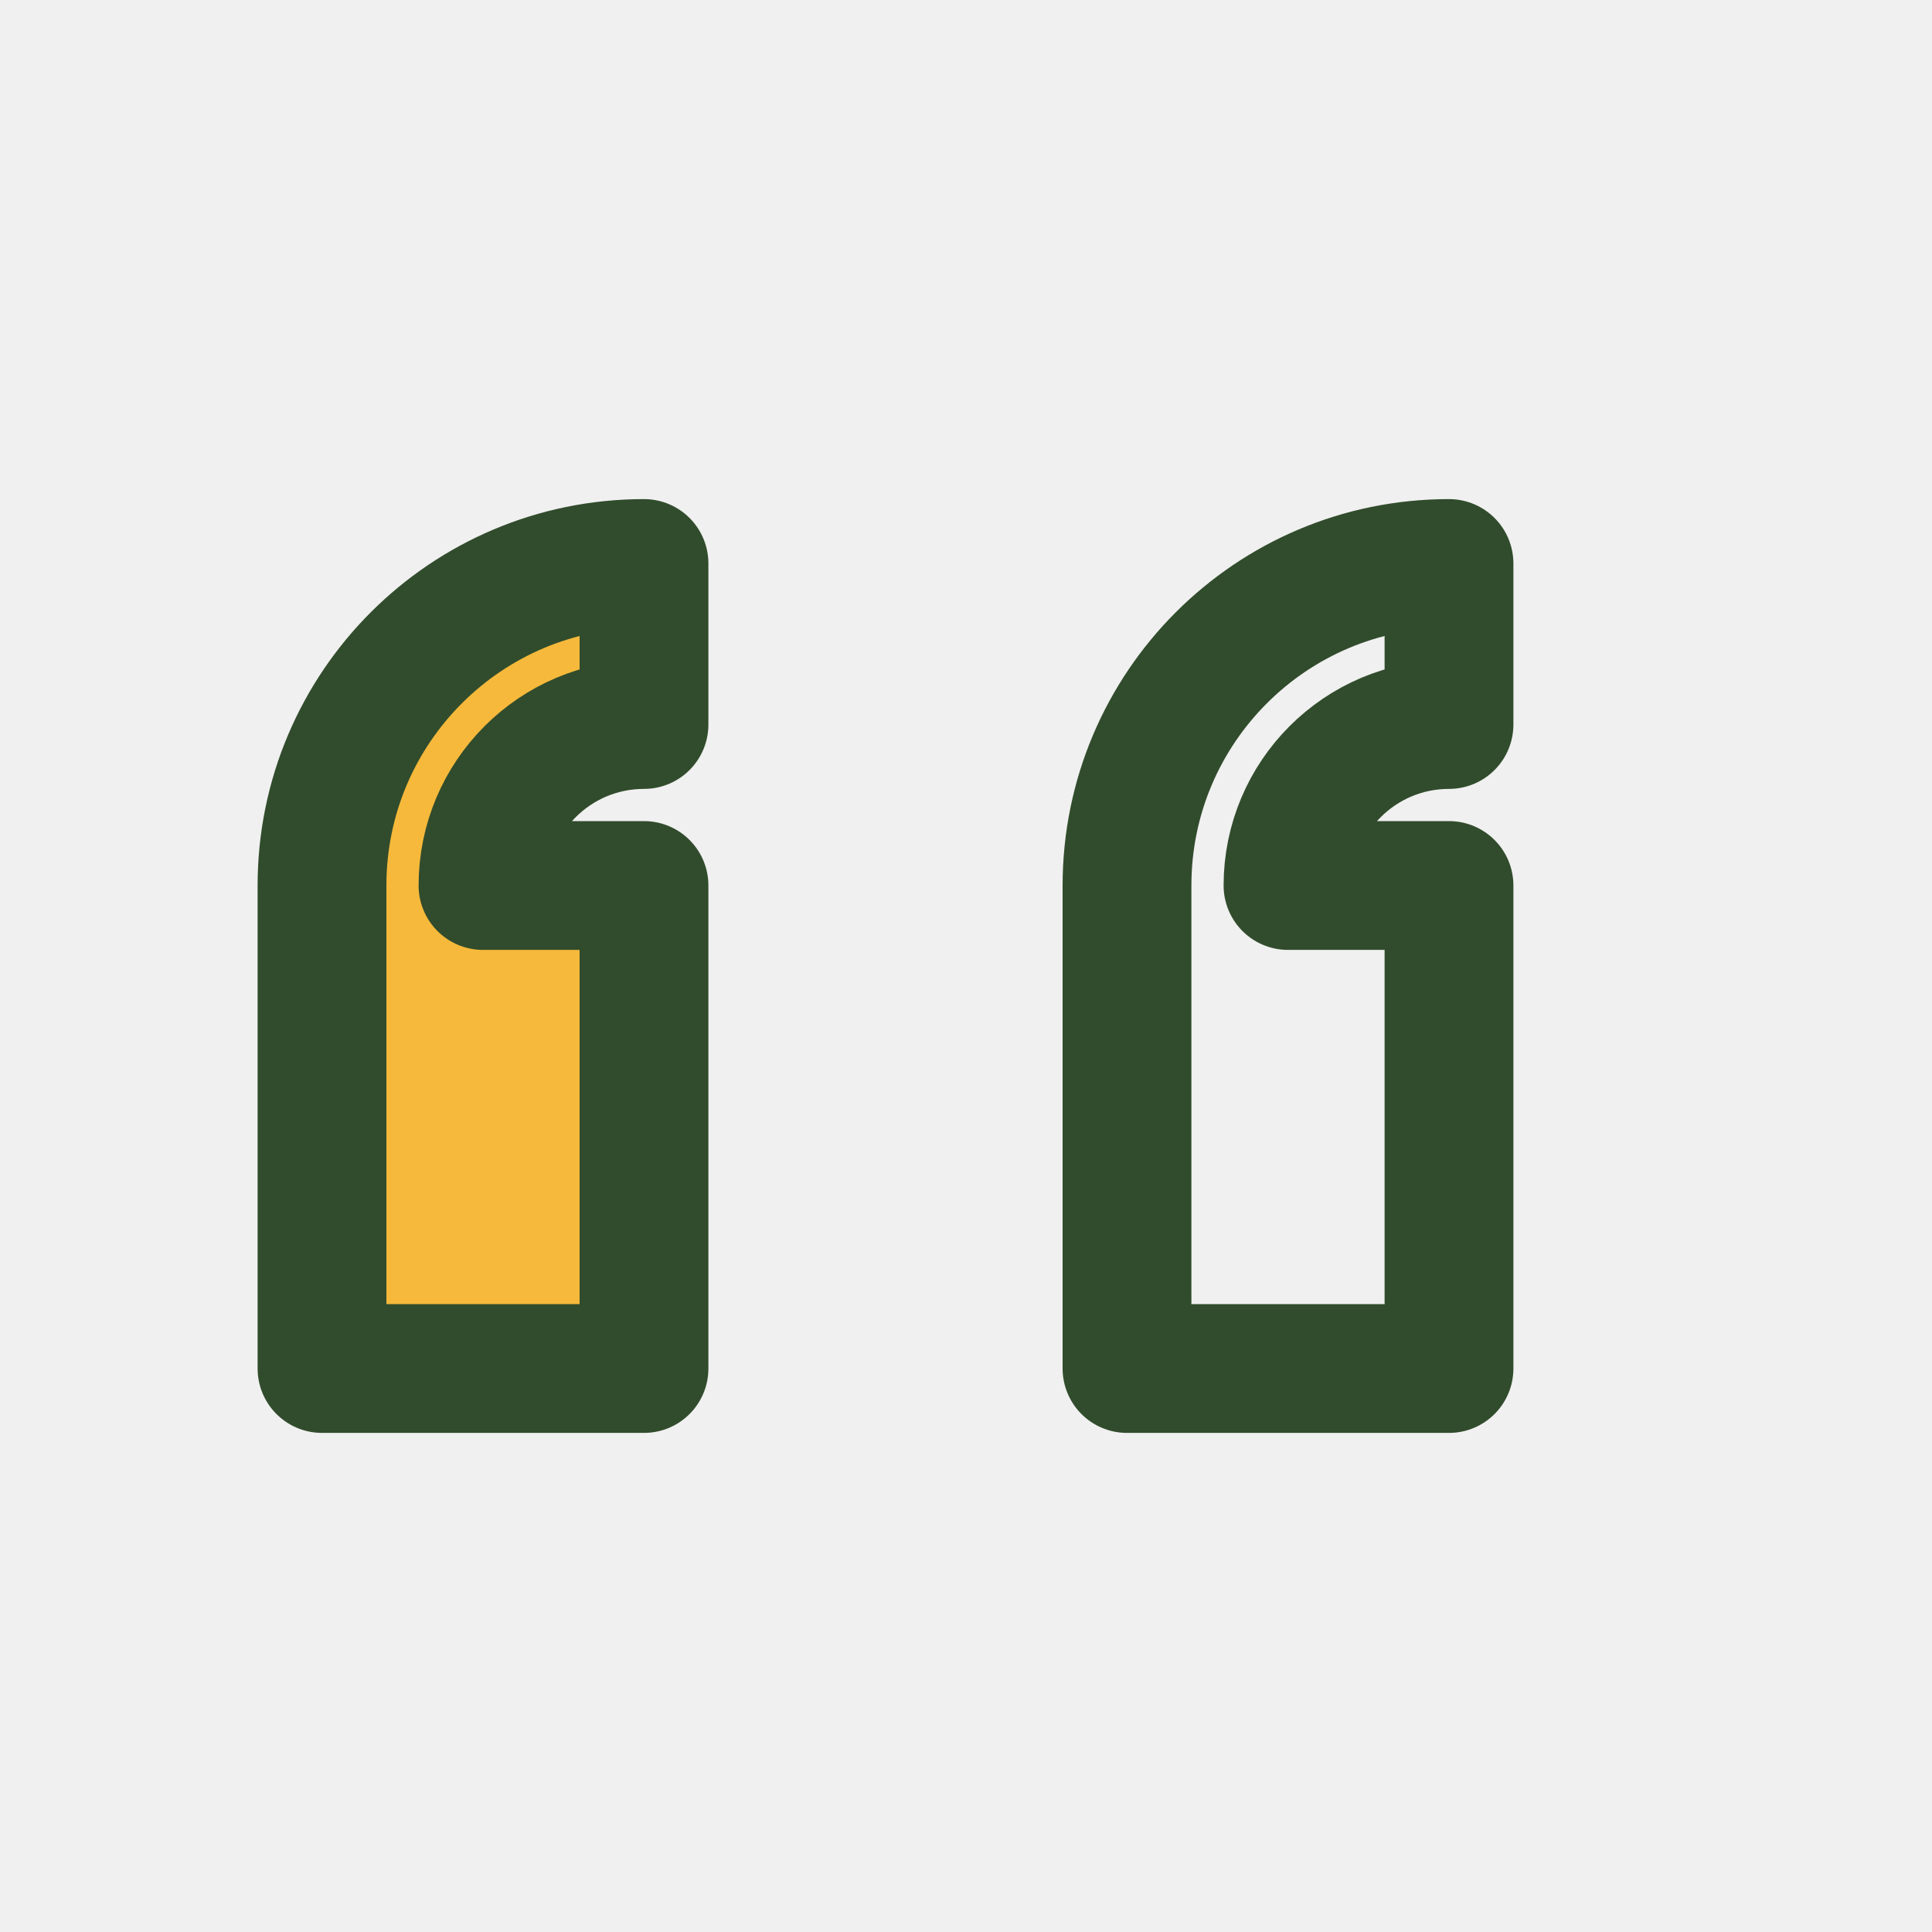
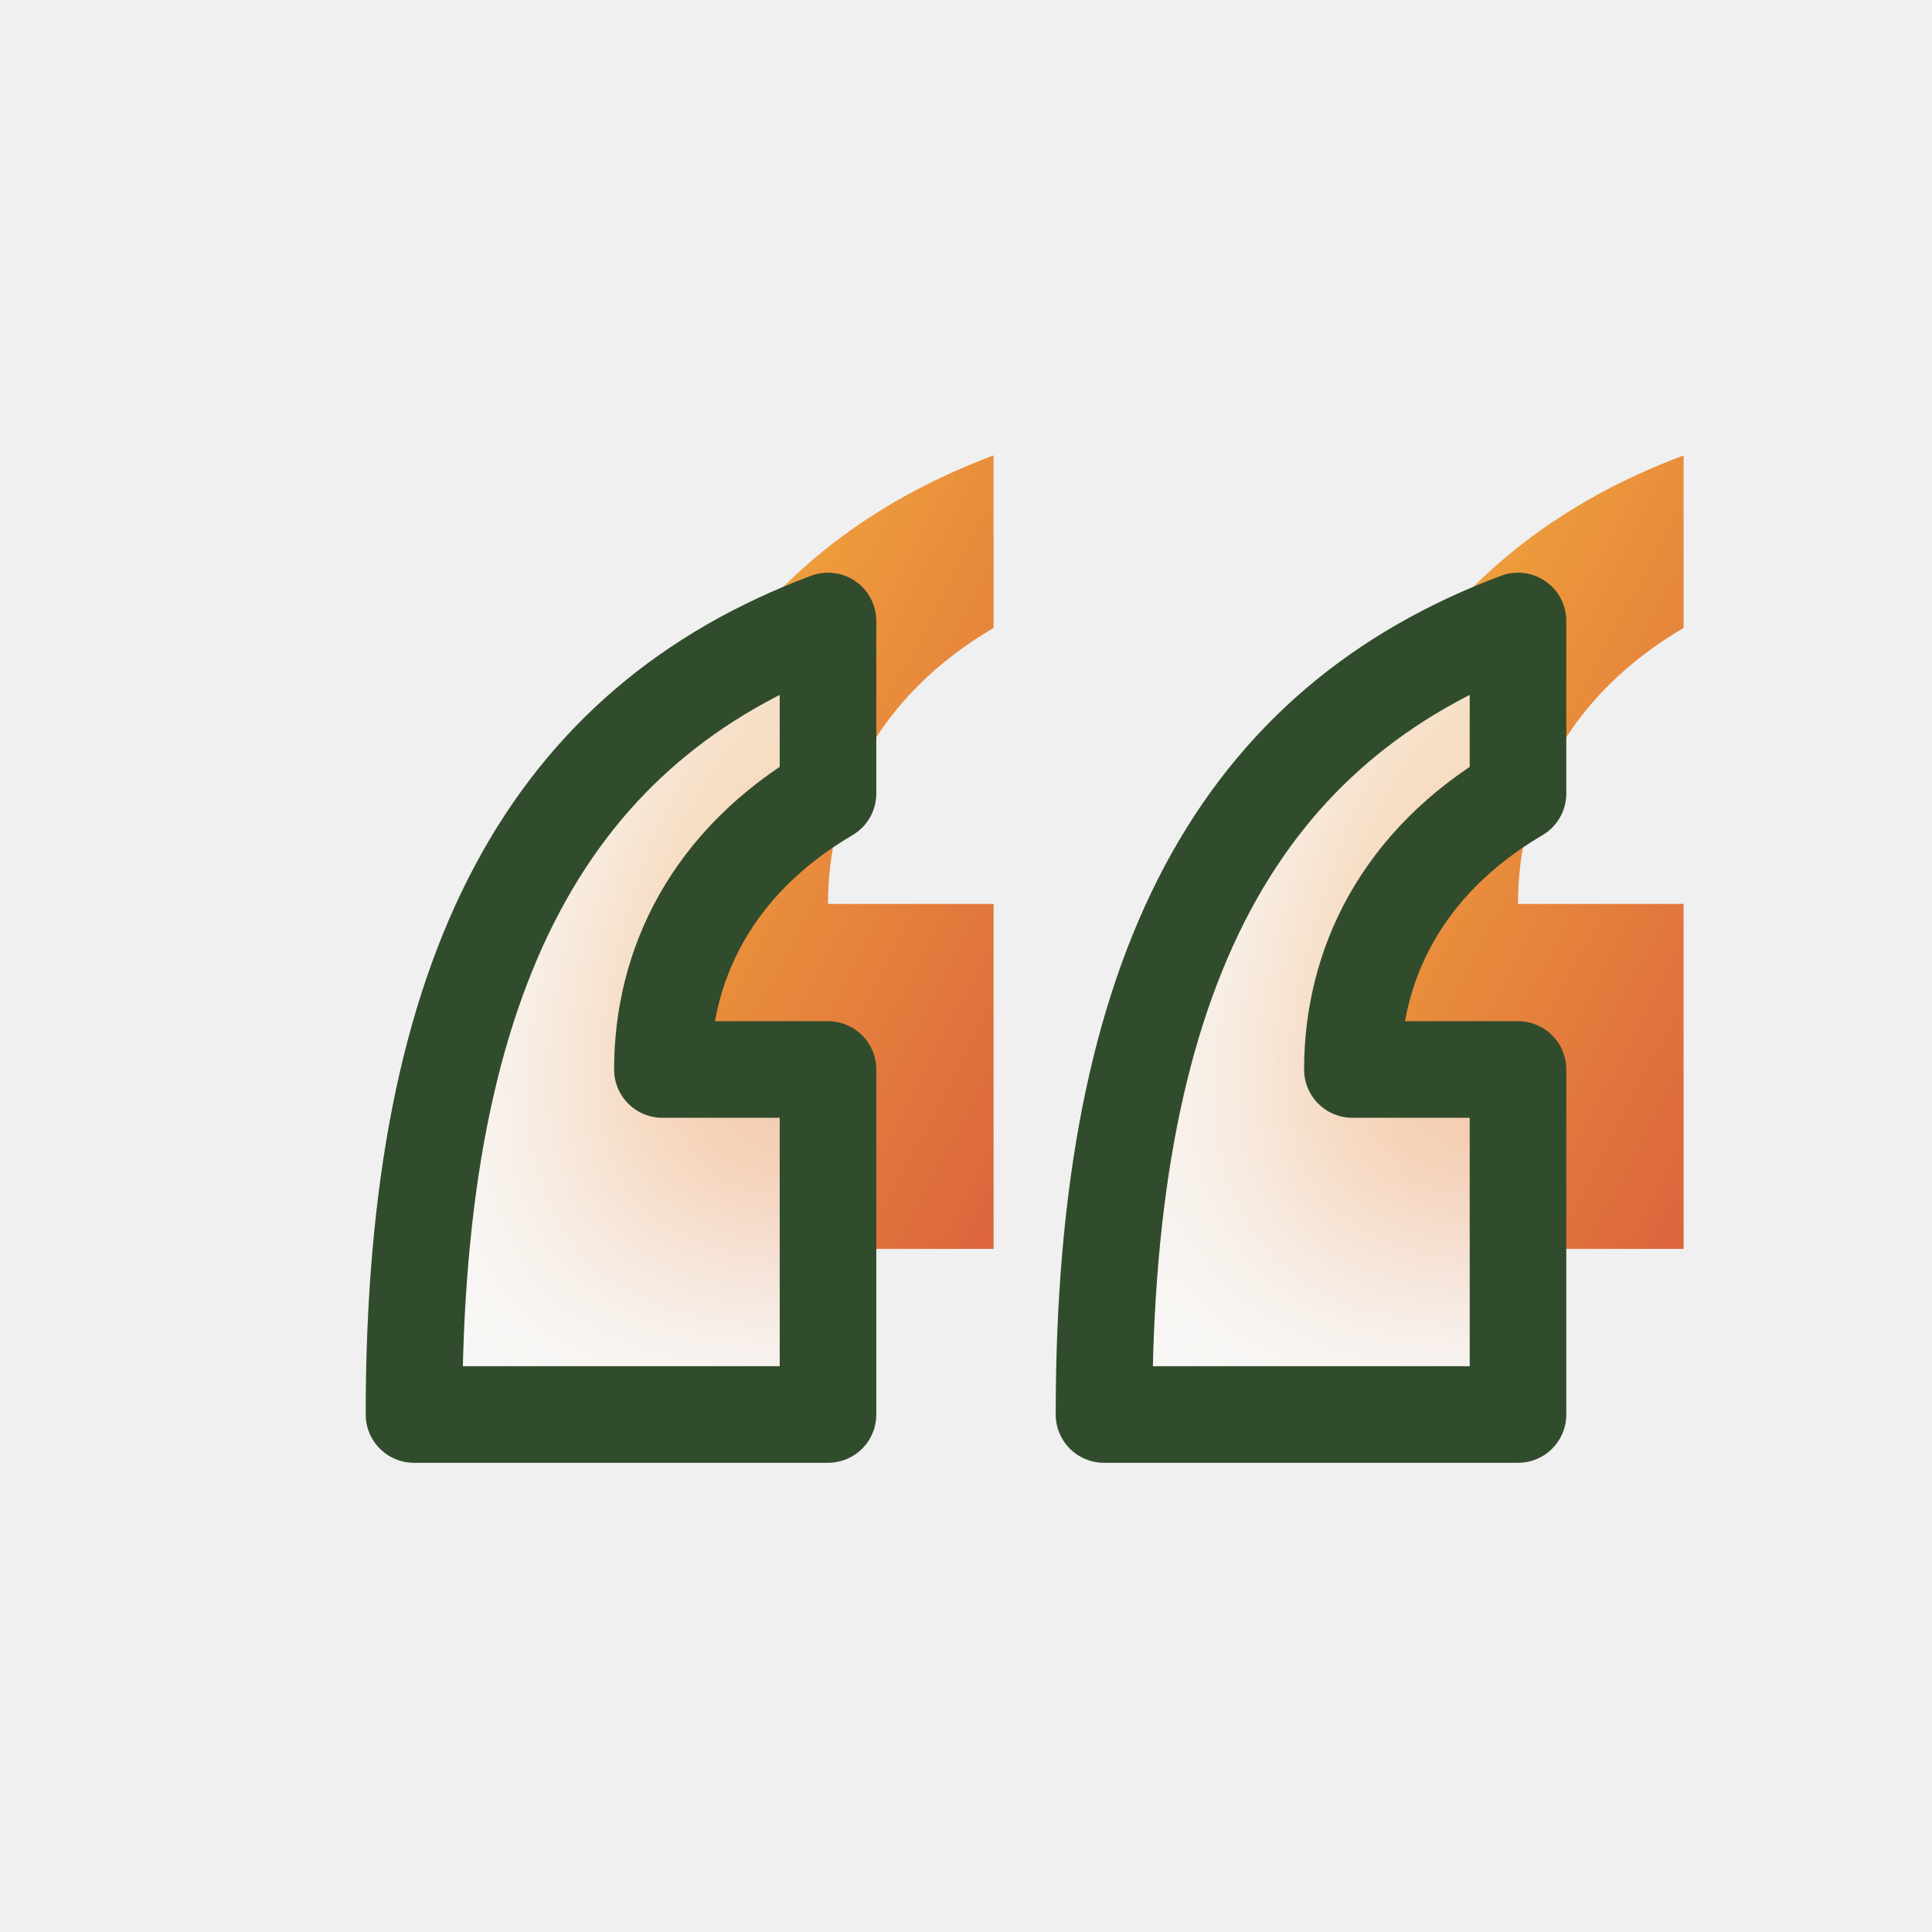
- <svg xmlns="http://www.w3.org/2000/svg" viewBox="0 0 24 24" width="24" height="24">
-   <g fill="#F6B93B">
-     <path d="M4 11a4 4 0 0 1 4-4v2a2 2 0 0 0-2 2h2v6H4z" />
+ <svg xmlns="http://www.w3.org/2000/svg" viewBox="-2 -3 28 28" width="56" height="56">
+   <defs>
+     <linearGradient id="sg48g" x1="0" y1="0" x2="1" y2="1">
+       <stop offset="0" stop-color="#F6B93B" />
+       <stop offset="1" stop-color="#DC643D" />
+     </linearGradient>
+     <linearGradient id="sg48h" x1="0" y1="0" x2="1" y2="1">
+       <stop offset="0" stop-color="#fff" />
+       <stop offset=".5" stop-color="#fff" stop-opacity=".12" />
+       <stop offset="1" stop-color="#fff" stop-opacity=".7" />
+     </linearGradient>
+     <clipPath id="sg48c">
+       <path d="M4 17.5 C4 11 6 7.5 10 6 V8.5 C8.3 9.5 7.6 11 7.6 12.5 H10 V17.5 Z" />
+       <path d="M14 17.5 C14 11 16 7.5 20 6 V8.5 C18.3 9.5 17.6 11 17.6 12.5 H20 V17.5 Z" />
+     </clipPath>
+     <mask id="sg48m">
+       <rect x="-4" y="-4" width="32" height="32" fill="#fff" />
+       <g fill="#000">
+         <path d="M4 17.5 C4 11 6 7.5 10 6 V8.5 C8.3 9.5 7.6 11 7.6 12.5 H10 V17.5 Z" />
+         <path d="M14 17.5 C14 11 16 7.5 20 6 V8.5 C18.3 9.5 17.6 11 17.6 12.5 H20 V17.5 Z" />
+       </g>
+     </mask>
+     <filter id="sg48b" x="-50%" y="-50%" width="200%" height="200%">
+       <feGaussianBlur stdDeviation="1.5" />
+     </filter>
+   </defs>
+   <g mask="url(#sg48m)" fill="url(#sg48g)">
+     <g transform="translate(2.4 -2.4)">
+       <path d="M4 17.5 C4 11 6 7.5 10 6 V8.5 C8.3 9.5 7.6 11 7.6 12.5 H10 V17.5 Z" />
+       <path d="M14 17.5 C14 11 16 7.5 20 6 V8.5 C18.3 9.5 17.6 11 17.6 12.5 H20 V17.5 Z" />
+     </g>
  </g>
-   <g fill="none" stroke="#314C2C" stroke-width="1.6" stroke-linecap="round" stroke-linejoin="round">
-     <path d="M4 11a4 4 0 0 1 4-4v2a2 2 0 0 0-2 2h2v6H4z" />
-     <path d="M14 11a4 4 0 0 1 4-4v2a2 2 0 0 0-2 2h2v6h-4z" />
+   <g clip-path="url(#sg48c)">
+     <g fill="url(#sg48g)" filter="url(#sg48b)">
+       <g transform="translate(2.4 -2.4)">
+         <path d="M4 17.5 C4 11 6 7.5 10 6 V8.5 C8.3 9.5 7.6 11 7.6 12.5 H10 V17.5 Z" />
+         <path d="M14 17.5 C14 11 16 7.5 20 6 V8.5 C18.3 9.5 17.6 11 17.6 12.5 H20 V17.5 Z" />
+       </g>
+     </g>
+     <rect x="-4" y="-4" width="32" height="32" fill="#fff" fill-opacity="0.55" />
+   </g>
+   <g fill="none" stroke="url(#sg48h)" stroke-width=".6">
+     <path d="M4 17.5 C4 11 6 7.5 10 6 V8.5 C8.3 9.5 7.6 11 7.6 12.5 H10 V17.5 Z" />
+     <path d="M14 17.5 C14 11 16 7.5 20 6 V8.5 C18.3 9.5 17.6 11 17.6 12.5 H20 V17.5 Z" />
+   </g>
+   <g fill="none" stroke="#314C2C" stroke-width="1.4" stroke-linecap="round" stroke-linejoin="round">
+     <path d="M4 17.5 C4 11 6 7.5 10 6 V8.5 C8.3 9.5 7.6 11 7.6 12.5 H10 V17.5 Z" />
+     <path d="M14 17.5 C14 11 16 7.5 20 6 V8.5 C18.3 9.5 17.6 11 17.6 12.5 H20 V17.5 Z" />
  </g>
</svg>
